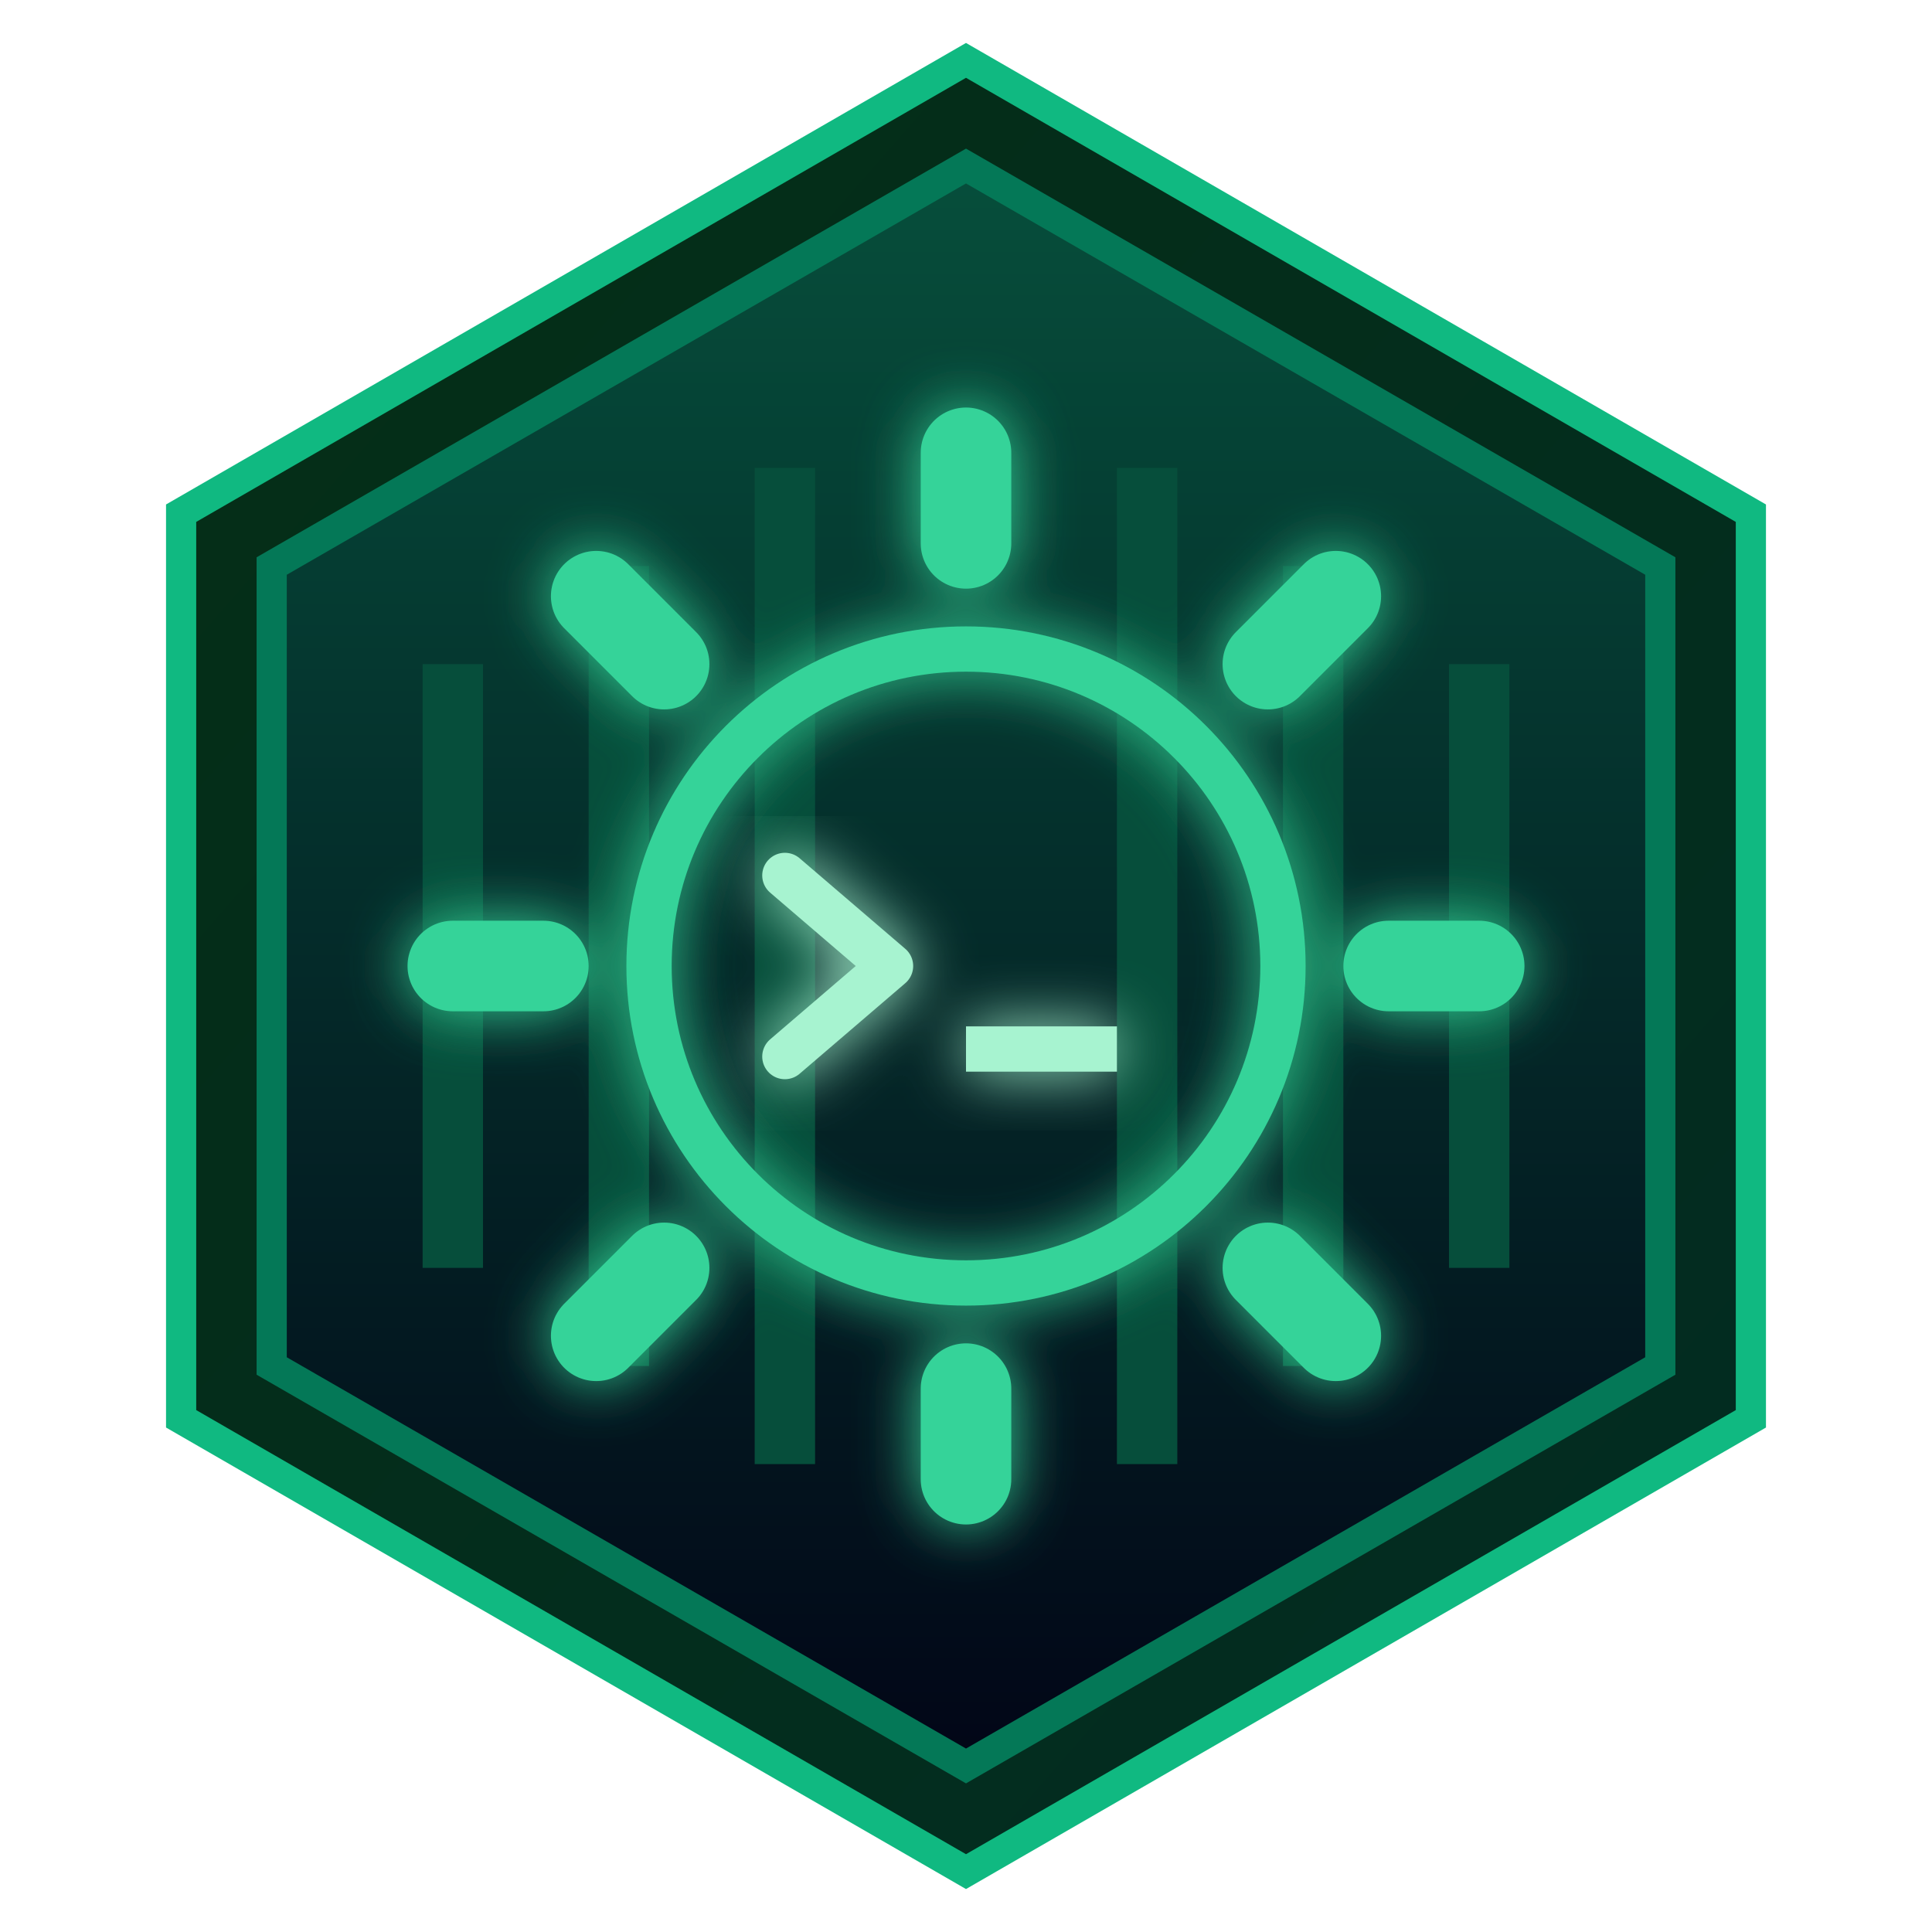
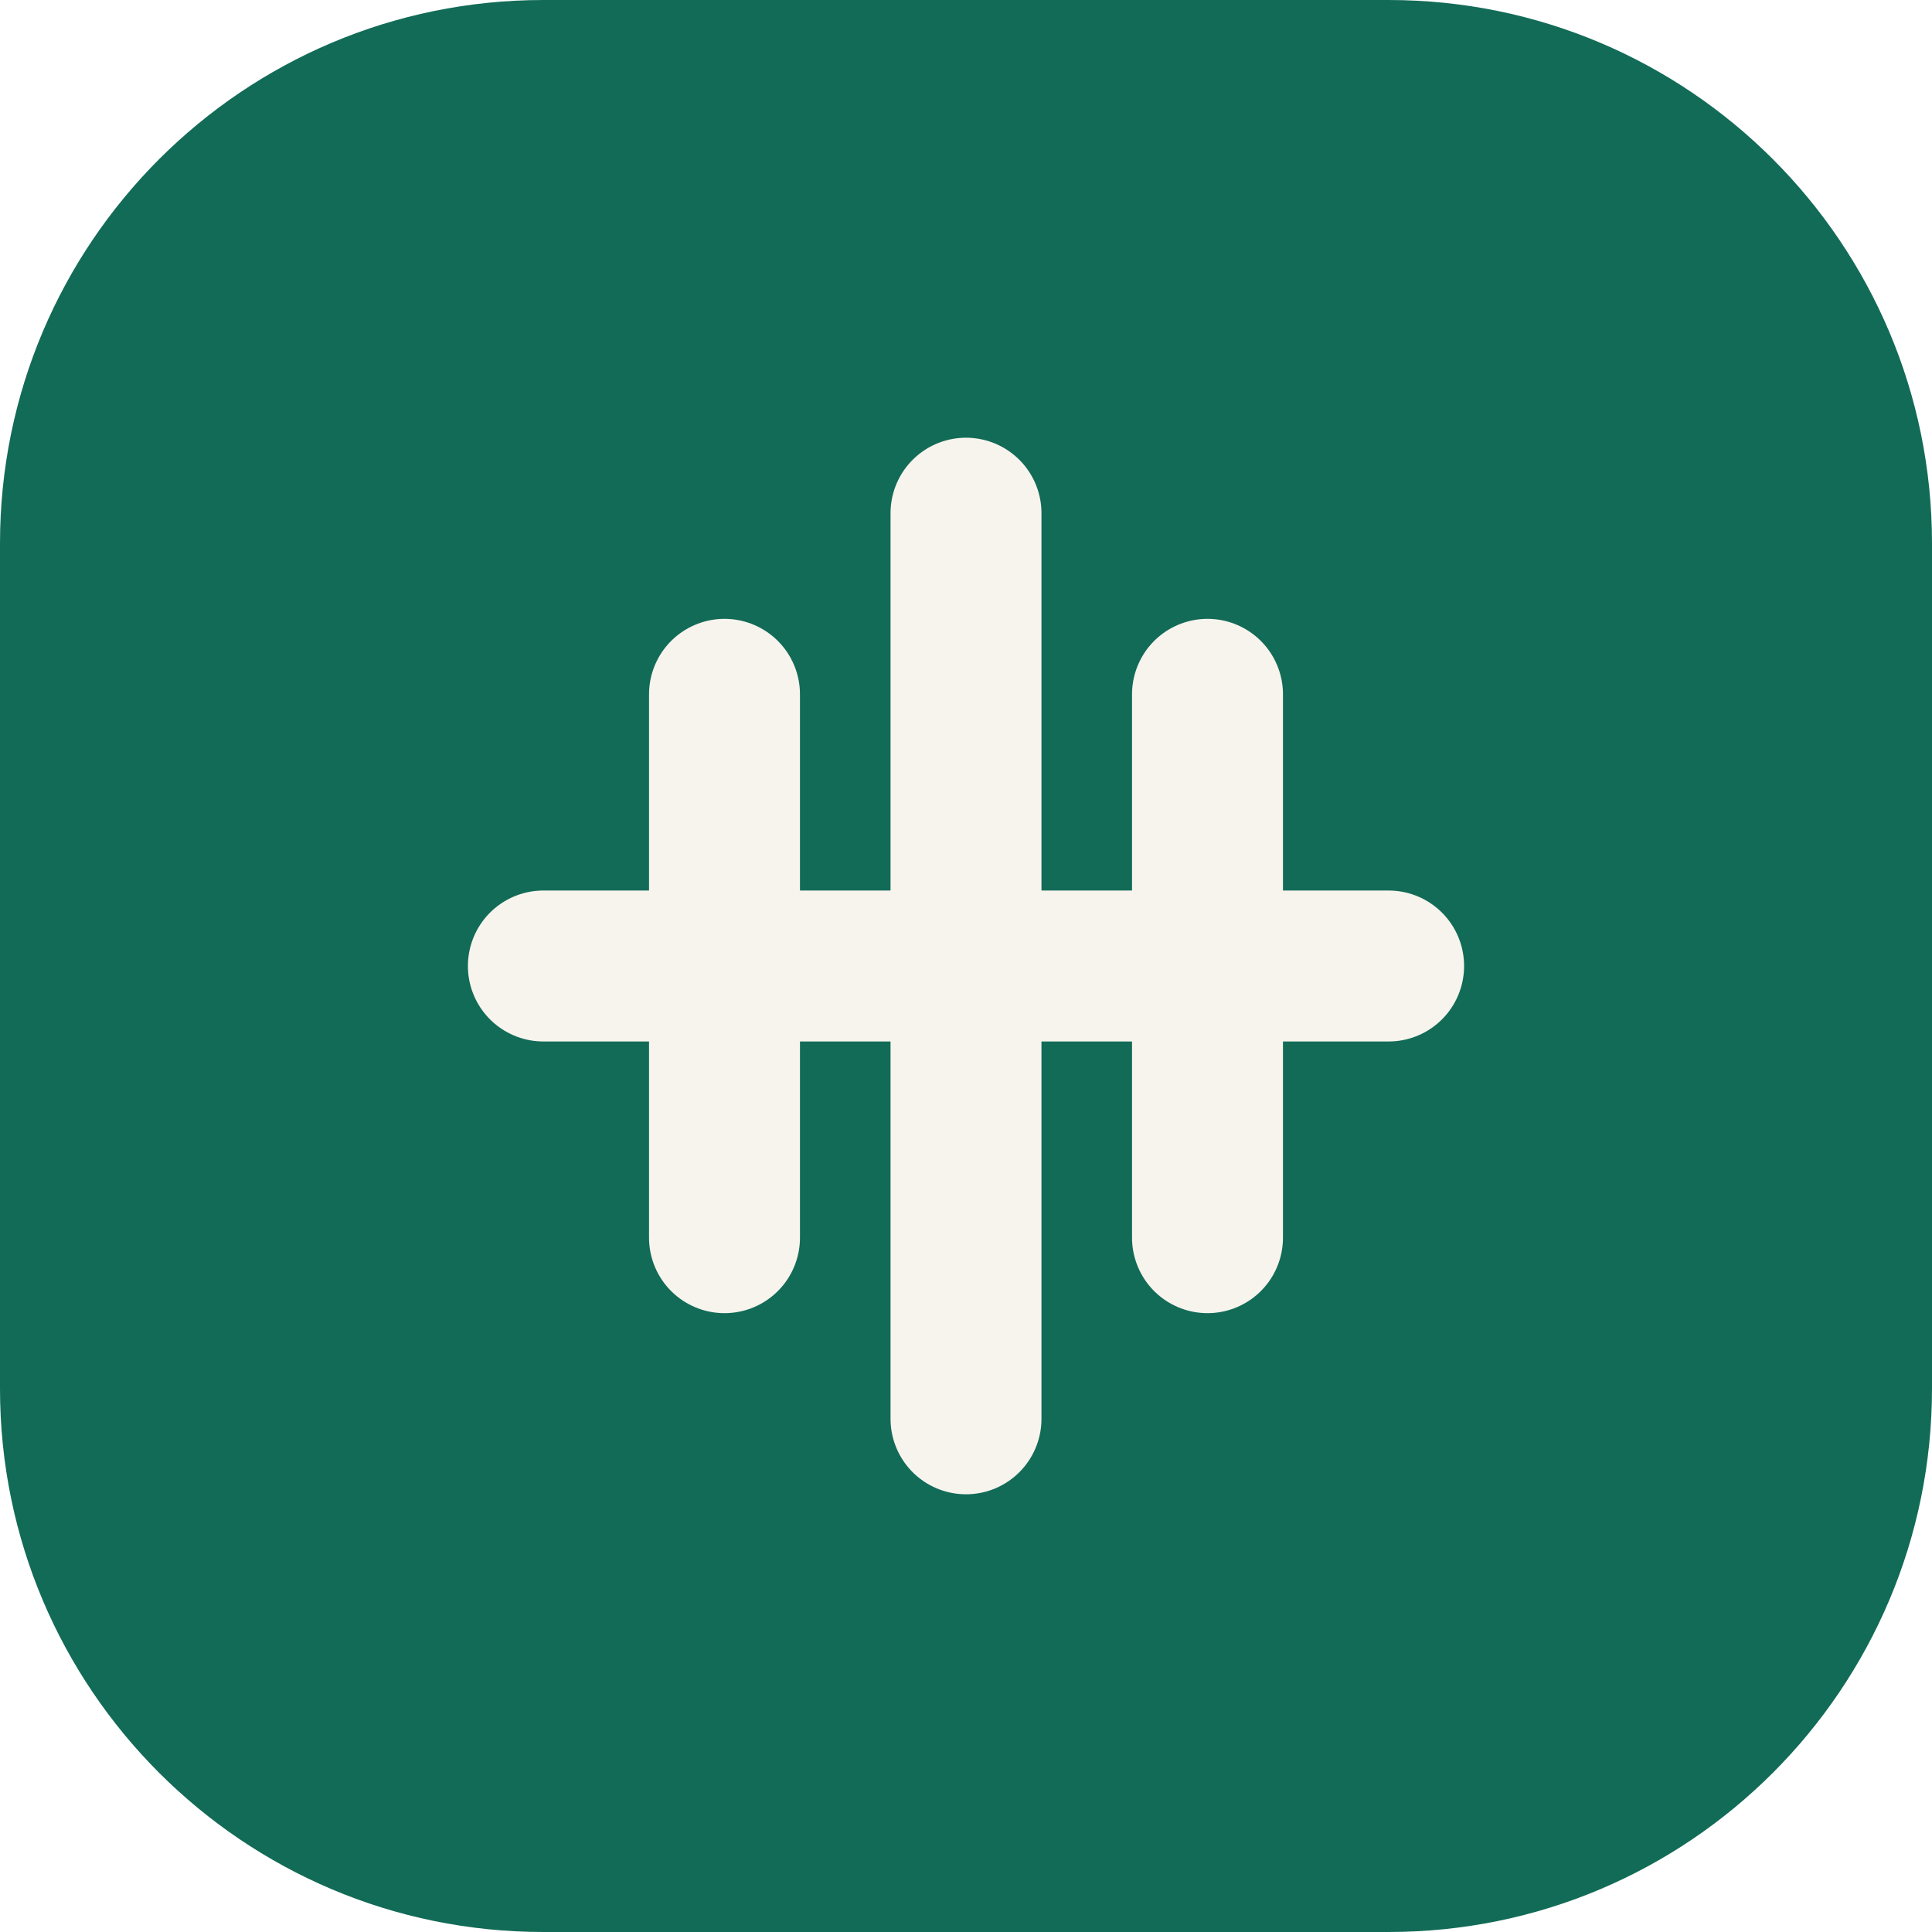
- <svg xmlns="http://www.w3.org/2000/svg" viewBox="0 0 256 256" width="100%" height="100%">
-   <defs>
-     <linearGradient id="bg3" x1="0%" y1="0%" x2="100%" y2="100%">
-       <stop offset="0%" stop-color="#052E16" />
-       <stop offset="100%" stop-color="#022C22" />
-     </linearGradient>
-     <linearGradient id="termBg3" x1="0%" y1="0%" x2="0%" y2="100%">
-       <stop offset="0%" stop-color="#064E3B" />
-       <stop offset="100%" stop-color="#020617" />
-     </linearGradient>
-     <filter id="glow3" x="-30%" y="-30%" width="160%" height="160%">
-       <feGaussianBlur stdDeviation="4" result="blur" />
-       <feComposite in="SourceGraphic" in2="blur" operator="over" />
-     </filter>
-   </defs>
-   <polygon points="128,8 232,68 232,188 128,248 24,188 24,68" fill="url(#bg3)" stroke="#10B981" stroke-width="4" />
-   <polygon points="128,22 220,75 220,181 128,234 36,181 36,75" fill="url(#termBg3)" stroke="#047857" stroke-width="4" />
-   <line x1="60" y1="88" x2="60" y2="168" stroke="#064E3B" stroke-width="8" />
-   <line x1="82" y1="75" x2="82" y2="181" stroke="#064E3B" stroke-width="8" />
-   <line x1="104" y1="62" x2="104" y2="194" stroke="#064E3B" stroke-width="8" />
-   <line x1="152" y1="62" x2="152" y2="194" stroke="#064E3B" stroke-width="8" />
-   <line x1="174" y1="75" x2="174" y2="181" stroke="#064E3B" stroke-width="8" />
-   <line x1="196" y1="88" x2="196" y2="168" stroke="#064E3B" stroke-width="8" />
-   <g fill="none" stroke="#34D399" stroke-width="6" filter="url(#glow3)">
-     <circle cx="128" cy="128" r="42" />
-     <line x1="128" y1="72" x2="128" y2="60" stroke-width="12" stroke-linecap="round" />
-     <line x1="128" y1="184" x2="128" y2="196" stroke-width="12" stroke-linecap="round" />
-     <line x1="72" y1="128" x2="60" y2="128" stroke-width="12" stroke-linecap="round" />
-     <line x1="184" y1="128" x2="196" y2="128" stroke-width="12" stroke-linecap="round" />
-     <line x1="88" y1="88" x2="79" y2="79" stroke-width="12" stroke-linecap="round" />
-     <line x1="168" y1="168" x2="177" y2="177" stroke-width="12" stroke-linecap="round" />
-     <line x1="88" y1="168" x2="79" y2="177" stroke-width="12" stroke-linecap="round" />
-     <line x1="168" y1="88" x2="177" y2="79" stroke-width="12" stroke-linecap="round" />
-   </g>
-   <g fill="#A7F3D0" filter="url(#glow3)">
-     <path d="M 104,116 L 118,128 L 104,140" fill="none" stroke="#A7F3D0" stroke-width="6" stroke-linecap="round" stroke-linejoin="round" />
-     <rect x="128" y="136" width="20" height="6" />
-   </g>
+ <svg xmlns="http://www.w3.org/2000/svg" viewBox="0 0 64 64">
+   <rect width="64" height="64" rx="18" fill="#126b57" />
+   <path d="M18 32h28M24 23v18M32 17v30M40 23v18" stroke="#f7f4ed" stroke-width="5" stroke-linecap="round" />
</svg>
